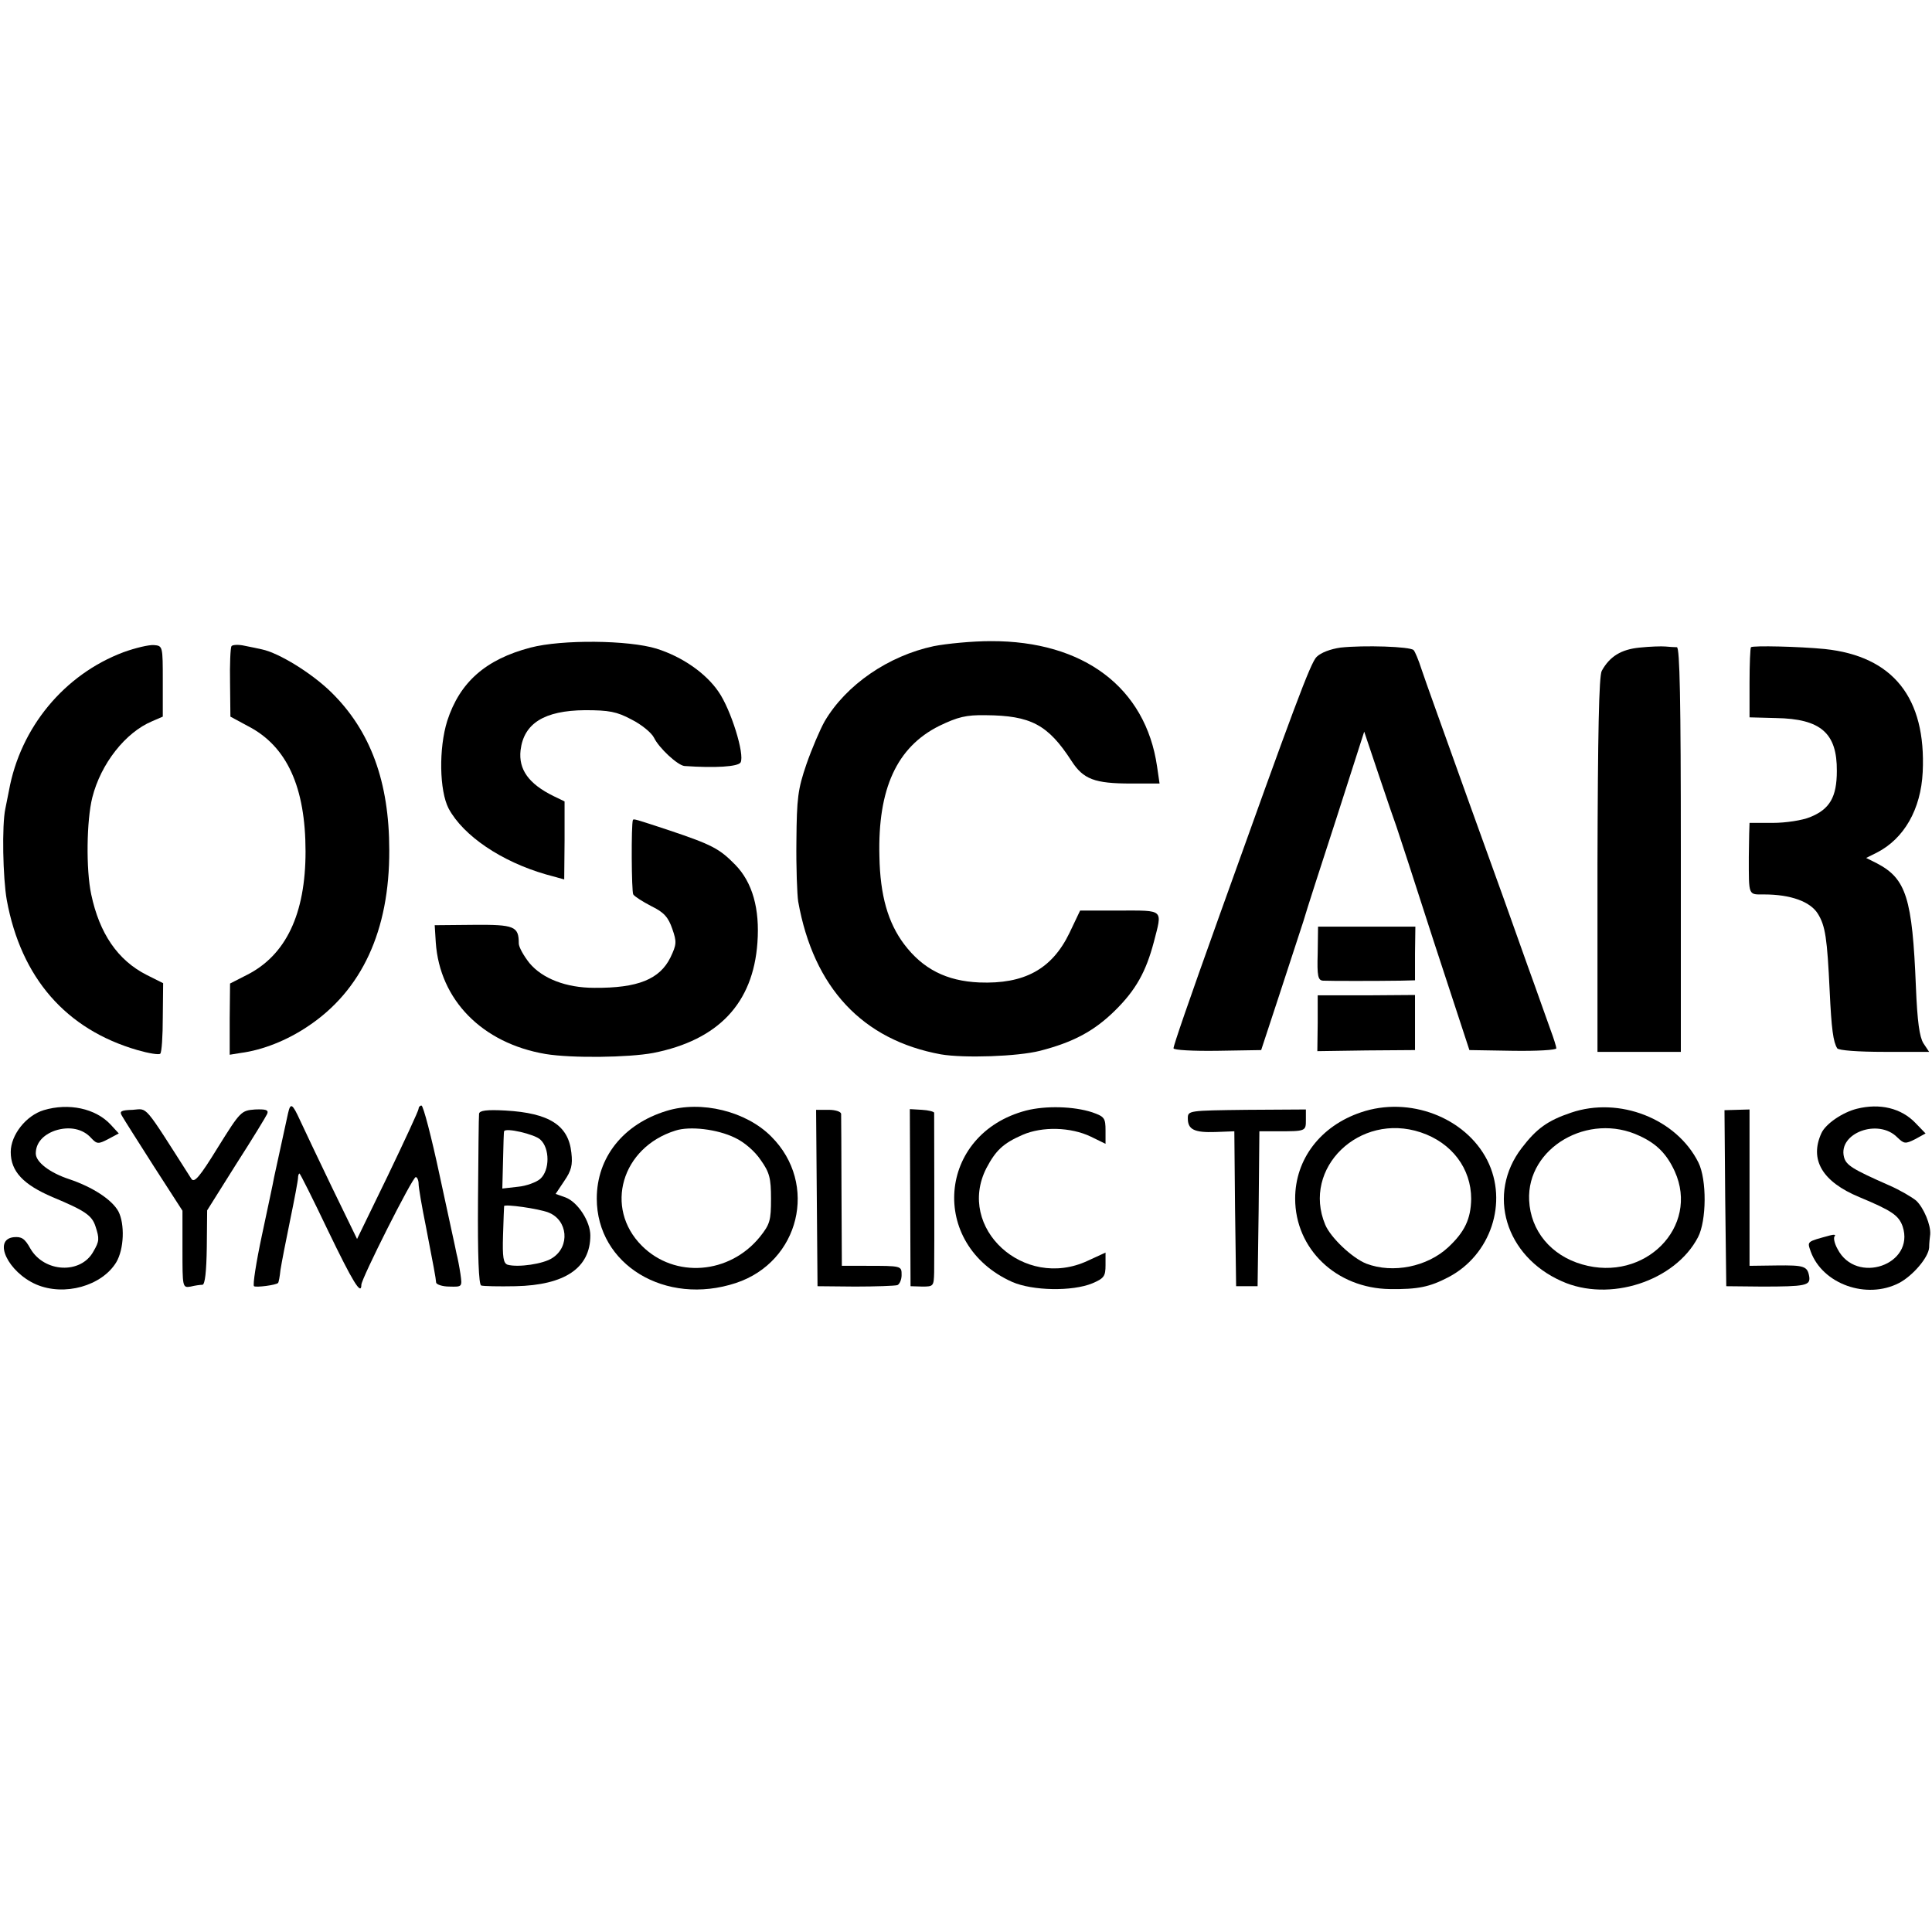
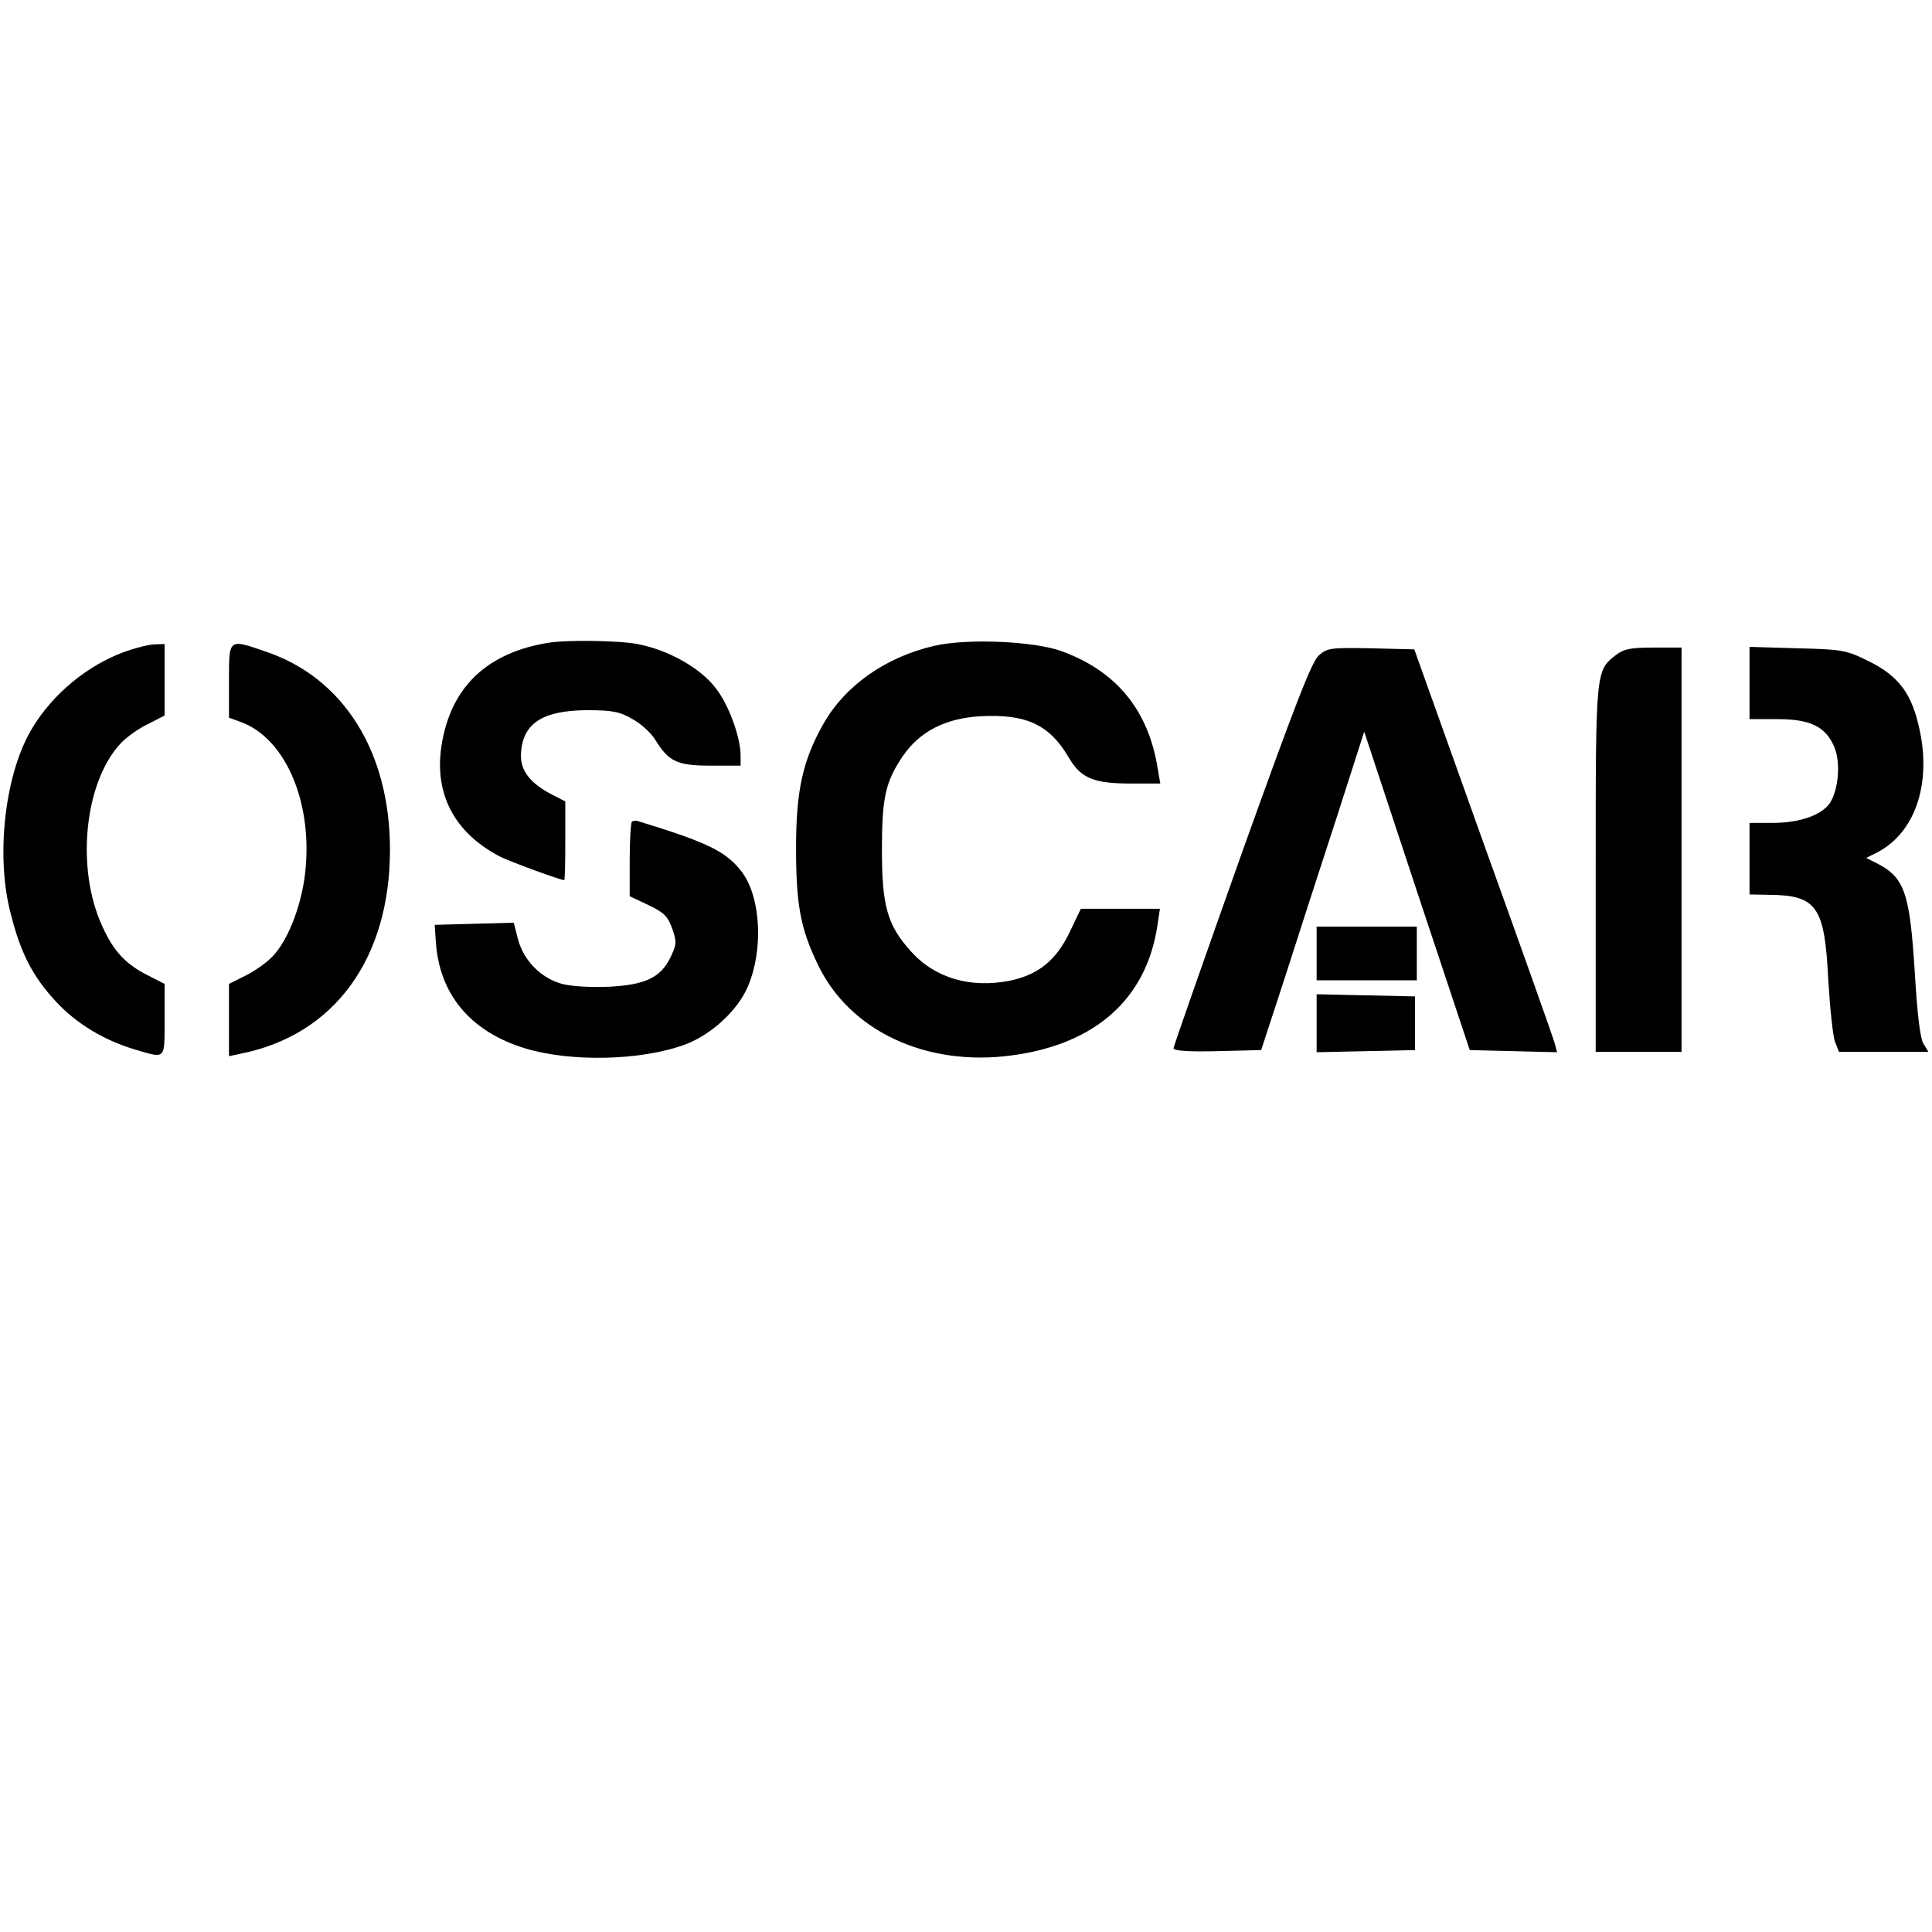
<svg xmlns="http://www.w3.org/2000/svg" version="1.0" width="540pt" height="540pt" viewBox="0 0 540 540" preserveAspectRatio="xMidYMid meet">
  <g transform="translate(0,540) scale(0.1,-0.1)" fill="#000000" stroke="none">
-     <path d="M1483 3590 c-126 -33 -198 -97 -233 -205 -24 -77 -22 -195 4 -245 41 -76 147 -148 272 -184 l51 -14 1 109 0 109 -31 15 c-69 34 -98 74 -92 128 9 75 66 111 180 112 67 0 89 -4 130 -26 28 -14 56 -37 63 -51 14 -29 66 -77 85 -79 86 -6 150 -2 157 10 12 22 -27 148 -62 198 -35 51 -100 97 -173 120 -78 24 -264 26 -352 3z" />
-     <path d="M2610 3594 c-127 -27 -245 -108 -305 -210 -13 -23 -36 -77 -51 -120 -24 -70 -27 -95 -28 -214 -1 -74 2 -151 5 -170 43 -241 180 -387 399 -427 65 -11 214 -6 277 10 93 24 151 55 209 112 59 58 87 109 109 192 24 93 30 88 -96 88 l-110 0 -30 -63 c-49 -101 -126 -143 -252 -138 -92 4 -158 38 -210 107 -45 60 -67 136 -69 245 -5 190 49 306 167 365 52 25 75 31 130 30 126 -1 174 -26 240 -128 33 -51 64 -63 167 -63 l79 0 -7 48 c-32 220 -205 351 -465 350 -52 0 -123 -7 -159 -14z" />
-     <path d="M345 3577 c-165 -62 -288 -210 -320 -387 -3 -14 -7 -36 -10 -50 -10 -46 -7 -194 4 -256 40 -217 165 -361 365 -419 31 -9 61 -14 64 -10 4 4 7 49 7 102 l1 95 -46 23 c-81 41 -132 116 -155 225 -15 70 -13 207 3 271 24 95 93 182 167 213 l30 13 0 99 c0 98 0 99 -25 101 -14 1 -52 -8 -85 -20z" />
-     <path d="M647 3594 c-3 -5 -5 -51 -4 -103 l1 -94 50 -27 c108 -56 160 -170 160 -350 0 -175 -55 -290 -164 -345 l-47 -24 -1 -99 0 -100 31 5 c61 8 129 35 187 74 151 100 229 268 228 493 0 190 -52 333 -162 441 -54 53 -146 110 -194 120 -10 2 -31 7 -48 10 -17 4 -34 3 -37 -1z" />
-     <path d="M3747 3590 c-28 -4 -55 -14 -67 -26 -17 -16 -65 -146 -272 -724 -86 -240 -128 -362 -128 -370 0 -5 55 -8 123 -7 l122 2 51 155 c28 85 58 178 67 205 8 28 50 158 93 290 l77 240 42 -125 c23 -69 45 -132 48 -140 3 -8 50 -152 104 -320 l100 -305 121 -2 c67 -1 122 2 122 7 0 4 -7 27 -16 51 -9 24 -37 105 -64 179 -26 74 -100 281 -165 460 -64 179 -124 345 -132 370 -8 25 -18 49 -22 53 -10 10 -139 14 -204 7z" />
-     <path d="M4583 3590 c-52 -5 -84 -25 -106 -65 -8 -14 -11 -177 -12 -542 l0 -523 116 0 117 0 0 565 c0 419 -3 565 -11 566 -7 0 -21 1 -32 2 -11 1 -43 0 -72 -3z" />
-     <path d="M4894 3591 c-2 -2 -4 -47 -4 -100 l0 -96 74 -2 c125 -2 171 -42 170 -148 0 -73 -20 -107 -75 -129 -22 -9 -68 -16 -104 -16 l-65 0 -1 -30 c0 -16 -1 -46 -1 -65 0 -111 -2 -105 43 -105 74 0 129 -20 150 -54 21 -34 26 -68 33 -216 5 -107 10 -142 21 -160 4 -6 59 -10 132 -10 l125 0 -16 24 c-11 18 -17 60 -21 158 -10 248 -27 302 -109 345 l-30 15 30 15 c76 39 123 121 128 225 10 208 -83 324 -274 344 -71 7 -200 10 -206 5z" />
-     <path d="M1769 3108 c-5 -11 -4 -201 1 -208 4 -6 26 -20 51 -33 35 -17 47 -31 58 -63 13 -37 12 -44 -5 -80 -30 -61 -91 -86 -213 -85 -79 0 -145 26 -181 69 -16 20 -30 45 -30 55 0 48 -12 53 -127 52 l-108 -1 3 -48 c11 -161 130 -282 307 -312 73 -12 232 -10 301 3 182 36 279 139 291 308 7 95 -14 169 -62 218 -44 45 -65 56 -184 96 -97 32 -100 33 -102 29z" />
-     <path d="M3683 2735 c-2 -64 1 -75 15 -76 18 -1 150 -1 217 0 l40 1 0 75 1 75 -136 0 -136 0 -1 -75z" />
-     <path d="M3683 2540 l-1 -78 137 2 136 1 0 77 0 77 -136 -1 -136 0 0 -78z" />
-     <path d="M122 2297 c-49 -15 -92 -69 -92 -117 0 -54 35 -91 117 -126 91 -38 110 -51 120 -82 11 -34 11 -41 -6 -70 -35 -64 -137 -59 -176 8 -16 29 -25 34 -47 32 -59 -7 -15 -98 63 -132 79 -34 184 -4 224 62 22 37 24 107 6 142 -18 33 -72 68 -137 90 -55 18 -94 48 -94 72 0 29 20 52 54 64 40 13 78 5 101 -21 16 -17 20 -17 47 -3 l30 16 -23 25 c-42 45 -117 61 -187 40z" />
-     <path d="M805 2288 c-26 -121 -35 -159 -39 -179 -2 -13 -18 -86 -34 -162 -16 -75 -26 -139 -22 -142 6 -4 61 3 67 9 2 1 5 18 7 37 3 19 15 81 27 139 12 58 22 111 22 118 0 6 2 12 4 12 2 0 38 -72 80 -160 68 -141 93 -183 93 -151 0 17 143 301 152 301 4 0 8 -9 8 -19 0 -10 9 -63 20 -117 22 -114 28 -145 29 -159 1 -5 17 -11 37 -11 36 -1 36 -1 31 35 -3 20 -8 46 -11 57 -2 12 -24 110 -47 218 -23 108 -46 196 -51 196 -4 0 -8 -4 -8 -9 0 -5 -39 -89 -86 -187 l-86 -177 -70 144 c-38 79 -78 163 -89 187 -22 48 -27 51 -34 20z" />
-     <path d="M1863 2295 c-121 -37 -195 -130 -195 -245 0 -185 192 -301 389 -236 178 59 231 277 99 409 -70 71 -196 102 -293 72z m191 -75 c26 -12 56 -38 72 -62 25 -35 29 -51 29 -109 0 -60 -3 -71 -31 -106 -85 -105 -238 -117 -330 -25 -106 106 -57 275 94 322 40 13 117 4 166 -20z" />
-     <path d="M2868 2296 c-248 -65 -273 -374 -39 -479 57 -25 168 -27 224 -4 33 14 37 20 37 51 l0 35 -50 -23 c-178 -83 -368 92 -283 259 26 49 46 69 101 93 55 24 135 22 191 -5 l41 -20 0 37 c0 35 -3 39 -37 51 -52 17 -130 19 -185 5z" />
-     <path d="M3804 2291 c-113 -38 -184 -131 -184 -241 0 -141 115 -251 265 -253 79 -1 111 6 163 33 119 62 168 210 109 327 -61 120 -218 180 -353 134z m167 -56 c87 -29 141 -101 141 -186 -1 -56 -18 -92 -64 -135 -59 -55 -155 -74 -229 -46 -40 16 -100 73 -115 109 -66 158 96 315 267 258z" />
-     <path d="M4391 2290 c-65 -22 -96 -44 -138 -99 -98 -128 -46 -302 112 -372 133 -60 317 0 381 123 24 46 25 161 1 209 -61 122 -221 185 -356 139z m192 -65 c48 -22 76 -51 98 -99 70 -155 -84 -311 -259 -260 -87 25 -144 94 -148 179 -7 147 166 248 309 180z" />
-     <path d="M5190 2301 c-40 -10 -87 -42 -99 -68 -34 -74 2 -136 106 -179 91 -38 110 -51 121 -82 35 -107 -130 -164 -182 -63 -9 16 -12 32 -8 36 4 4 -2 5 -13 2 -66 -18 -64 -16 -54 -45 33 -91 156 -135 247 -88 38 20 82 71 84 99 0 12 2 29 3 37 2 26 -18 74 -39 94 -12 10 -46 30 -76 43 -102 45 -120 56 -126 79 -17 67 96 109 149 55 19 -18 22 -19 50 -5 l29 16 -28 29 c-40 42 -100 56 -164 40z" />
-     <path d="M341 2281 c5 -9 45 -72 89 -141 l80 -124 0 -108 c0 -106 0 -108 23 -104 12 3 27 5 33 5 7 1 11 37 12 105 l1 103 81 129 c45 70 84 134 87 141 4 11 -4 13 -34 12 -39 -3 -41 -5 -104 -106 -51 -83 -66 -100 -74 -88 -136 213 -121 196 -164 193 -33 -1 -38 -4 -30 -17z" />
-     <path d="M1339 2287 c-1 -6 -2 -117 -3 -244 -1 -152 2 -234 9 -236 5 -2 49 -3 96 -2 138 3 209 51 209 142 0 39 -35 93 -69 106 l-28 10 24 36 c20 29 24 45 20 79 -8 77 -62 111 -184 118 -53 3 -73 0 -74 -9z m171 -72 c27 -24 27 -86 0 -110 -10 -9 -39 -20 -62 -22 l-44 -5 2 78 c1 44 2 81 3 82 3 11 85 -8 101 -23z m23 -204 c54 -21 61 -95 11 -127 -25 -17 -96 -27 -125 -19 -12 4 -15 20 -13 83 1 42 3 79 3 81 2 6 96 -7 124 -18z" />
-     <path d="M2283 2052 l2 -247 105 -1 c58 0 111 2 118 4 6 2 12 15 12 28 0 26 1 26 -101 26 l-66 0 -1 207 c0 113 -1 211 -1 218 -1 6 -16 11 -35 11 l-35 0 2 -246z" />
-     <path d="M2544 2053 l1 -248 33 -1 c31 0 32 1 33 40 1 48 0 439 0 446 -1 3 -16 7 -34 8 l-34 2 1 -247z" />
-     <path d="M3320 2274 c0 -31 18 -40 77 -38 l53 2 2 -216 3 -217 30 0 30 0 3 216 2 217 48 0 c82 0 82 0 82 32 l0 29 -165 -1 c-163 -2 -165 -2 -165 -24z" />
-     <path d="M4822 2051 l3 -246 100 -1 c121 0 135 3 132 27 -5 30 -13 33 -92 32 l-75 -1 0 219 0 218 -35 -1 -35 -1 2 -246z" />
+     <path d="M1530 3603 c-149 -25 -243 -101 -282 -226 -50 -165 4 -296 151 -372 29 -14 167 -65 178 -65 2 0 3 49 3 110 l0 110 -37 19 c-60 31 -88 66 -87 111 3 87 58 124 184 125 72 0 92 -4 128 -25 24 -13 52 -39 63 -57 38 -62 62 -73 155 -73 l84 0 0 27 c0 52 -32 141 -69 189 -43 57 -134 108 -220 124 -52 10 -201 12 -251 3z" />
+     <path d="M2612 3595 c-136 -31 -250 -111 -311 -219 -57 -101 -76 -185 -76 -346 0 -157 12 -224 60 -324 88 -187 303 -288 542 -256 235 31 377 158 408 363 l7 47 -110 0 -111 0 -31 -65 c-38 -79 -87 -119 -167 -136 -110 -22 -210 7 -277 82 -66 73 -81 127 -81 284 0 146 10 190 58 261 47 69 118 106 216 112 129 7 194 -23 248 -115 34 -58 69 -73 174 -73 l82 0 -7 41 c-26 165 -117 275 -272 330 -77 27 -261 35 -352 14z" />
+     <path d="M345 3577 c-102 -38 -196 -116 -253 -209 -77 -124 -105 -354 -63 -518 28 -113 62 -179 127 -249 57 -62 135 -109 223 -135 85 -25 81 -29 81 84 l0 100 -47 24 c-62 31 -96 68 -127 137 -75 162 -50 404 52 512 15 16 48 40 75 53 l47 24 0 100 0 100 -27 -1 c-16 0 -55 -10 -88 -22z" />
+     <path d="M640 3497 l0 -103 33 -12 c129 -47 206 -236 178 -437 -13 -88 -48 -175 -89 -218 -15 -16 -48 -40 -74 -53 l-48 -24 0 -101 0 -101 33 7 c261 52 417 265 417 570 0 274 -130 481 -348 554 -104 36 -102 37 -102 -82z" />
+     <path d="M3686 3568 c-20 -18 -67 -139 -216 -555 -104 -293 -190 -538 -190 -543 0 -7 43 -10 122 -8 l123 3 67 205 c36 113 101 313 144 445 l77 240 147 -445 148 -445 122 -3 122 -3 -6 23 c-3 13 -93 266 -200 563 l-193 540 -121 3 c-113 2 -122 1 -146 -20z" />
+     <path d="M4515 3568 c-55 -43 -55 -44 -55 -598 l0 -510 120 0 120 0 0 565 0 565 -79 0 c-65 0 -83 -4 -106 -22z" />
+     <path d="M4890 3491 l0 -101 78 0 c92 0 135 -21 159 -78 18 -43 12 -118 -12 -156 -23 -34 -84 -56 -160 -56 l-65 0 0 -100 0 -100 53 -1 c135 -1 157 -32 167 -237 5 -81 13 -159 19 -174 l11 -28 125 0 125 0 -14 23 c-9 14 -17 81 -24 197 -14 224 -28 267 -106 307 l-30 15 30 15 c105 54 152 188 120 340 -21 103 -58 153 -143 195 -63 31 -73 33 -200 36 l-133 4 0 -101z" />
+     <path d="M1766 3103 c-3 -4 -6 -52 -6 -107 l0 -101 53 -25 c44 -21 54 -32 66 -66 13 -37 12 -44 -5 -80 -28 -57 -71 -77 -173 -82 -49 -2 -105 1 -130 8 -59 16 -107 65 -123 124 l-12 47 -111 -3 -110 -3 3 -45 c9 -148 96 -253 249 -300 128 -39 326 -35 449 11 72 27 146 95 174 161 44 102 37 247 -15 319 -45 59 -93 83 -292 144 -6 2 -14 1 -17 -2z" />
+     <path d="M3680 2735 l0 -75 140 0 140 0 0 75 0 75 -140 0 -140 0 0 -75z" />
+     <path d="M3680 2540 l0 -81 138 3 137 3 0 75 0 75 -137 3 -138 3 0 -81z" />
  </g>
</svg>
